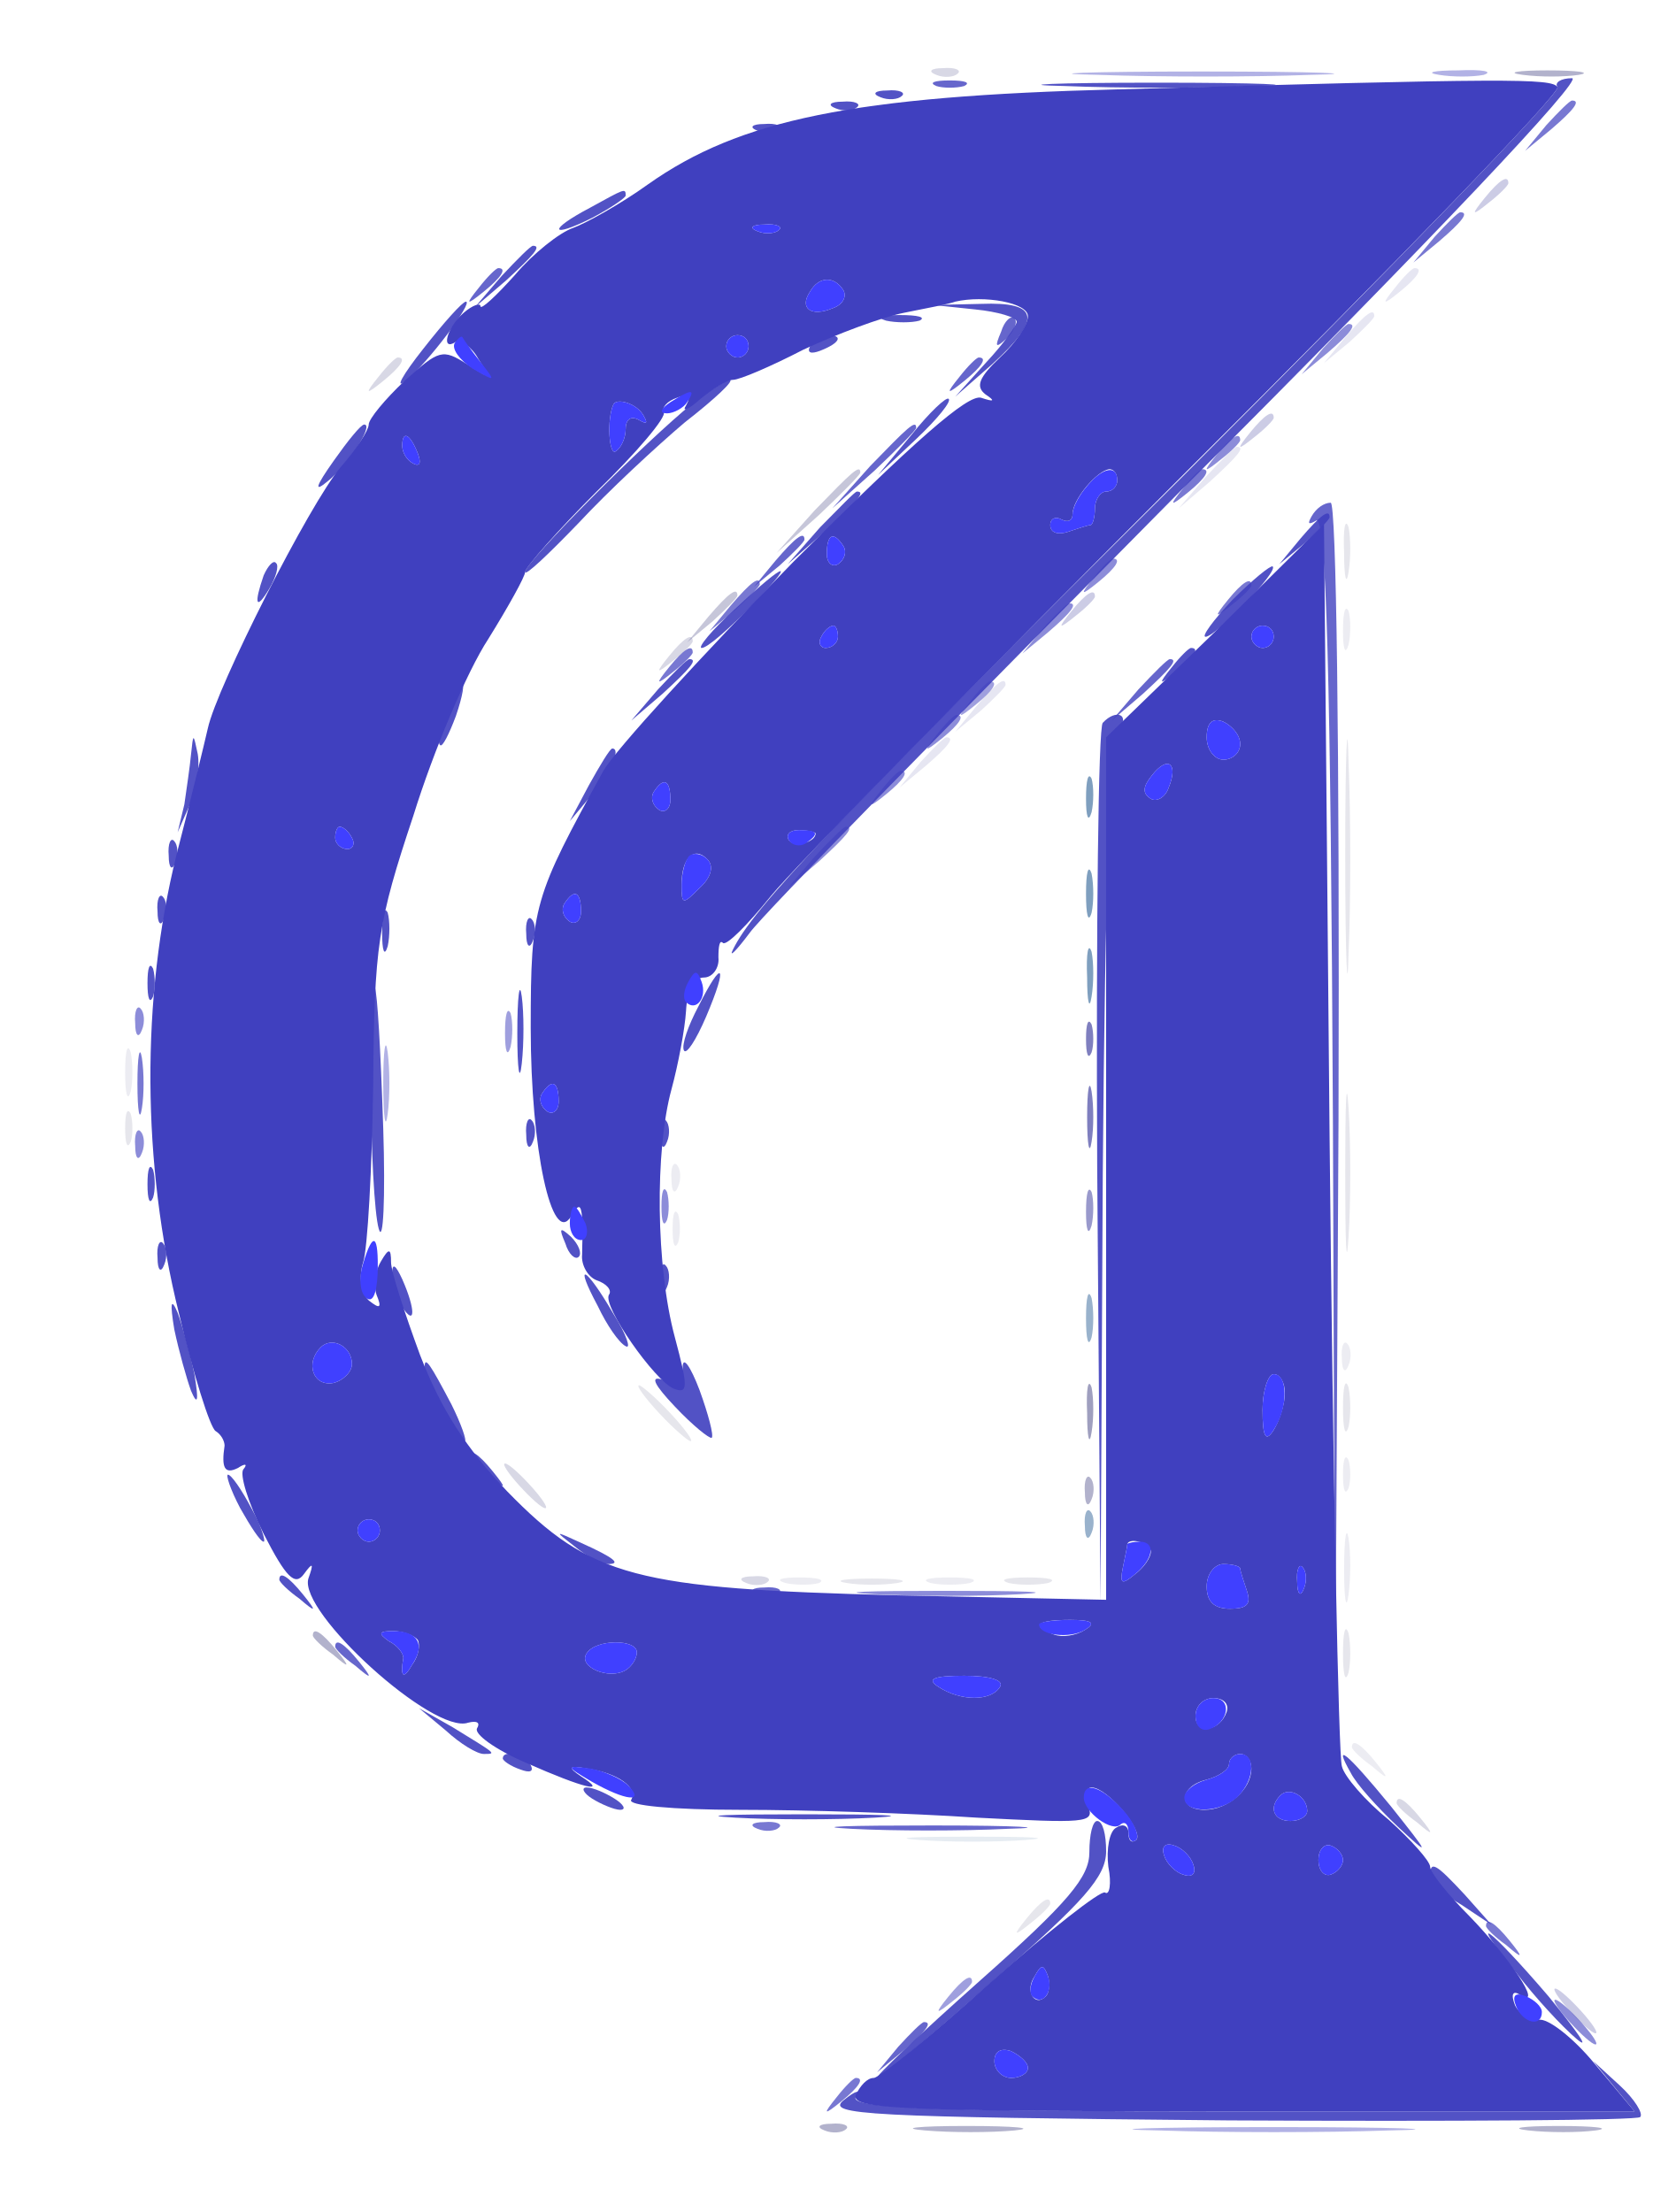
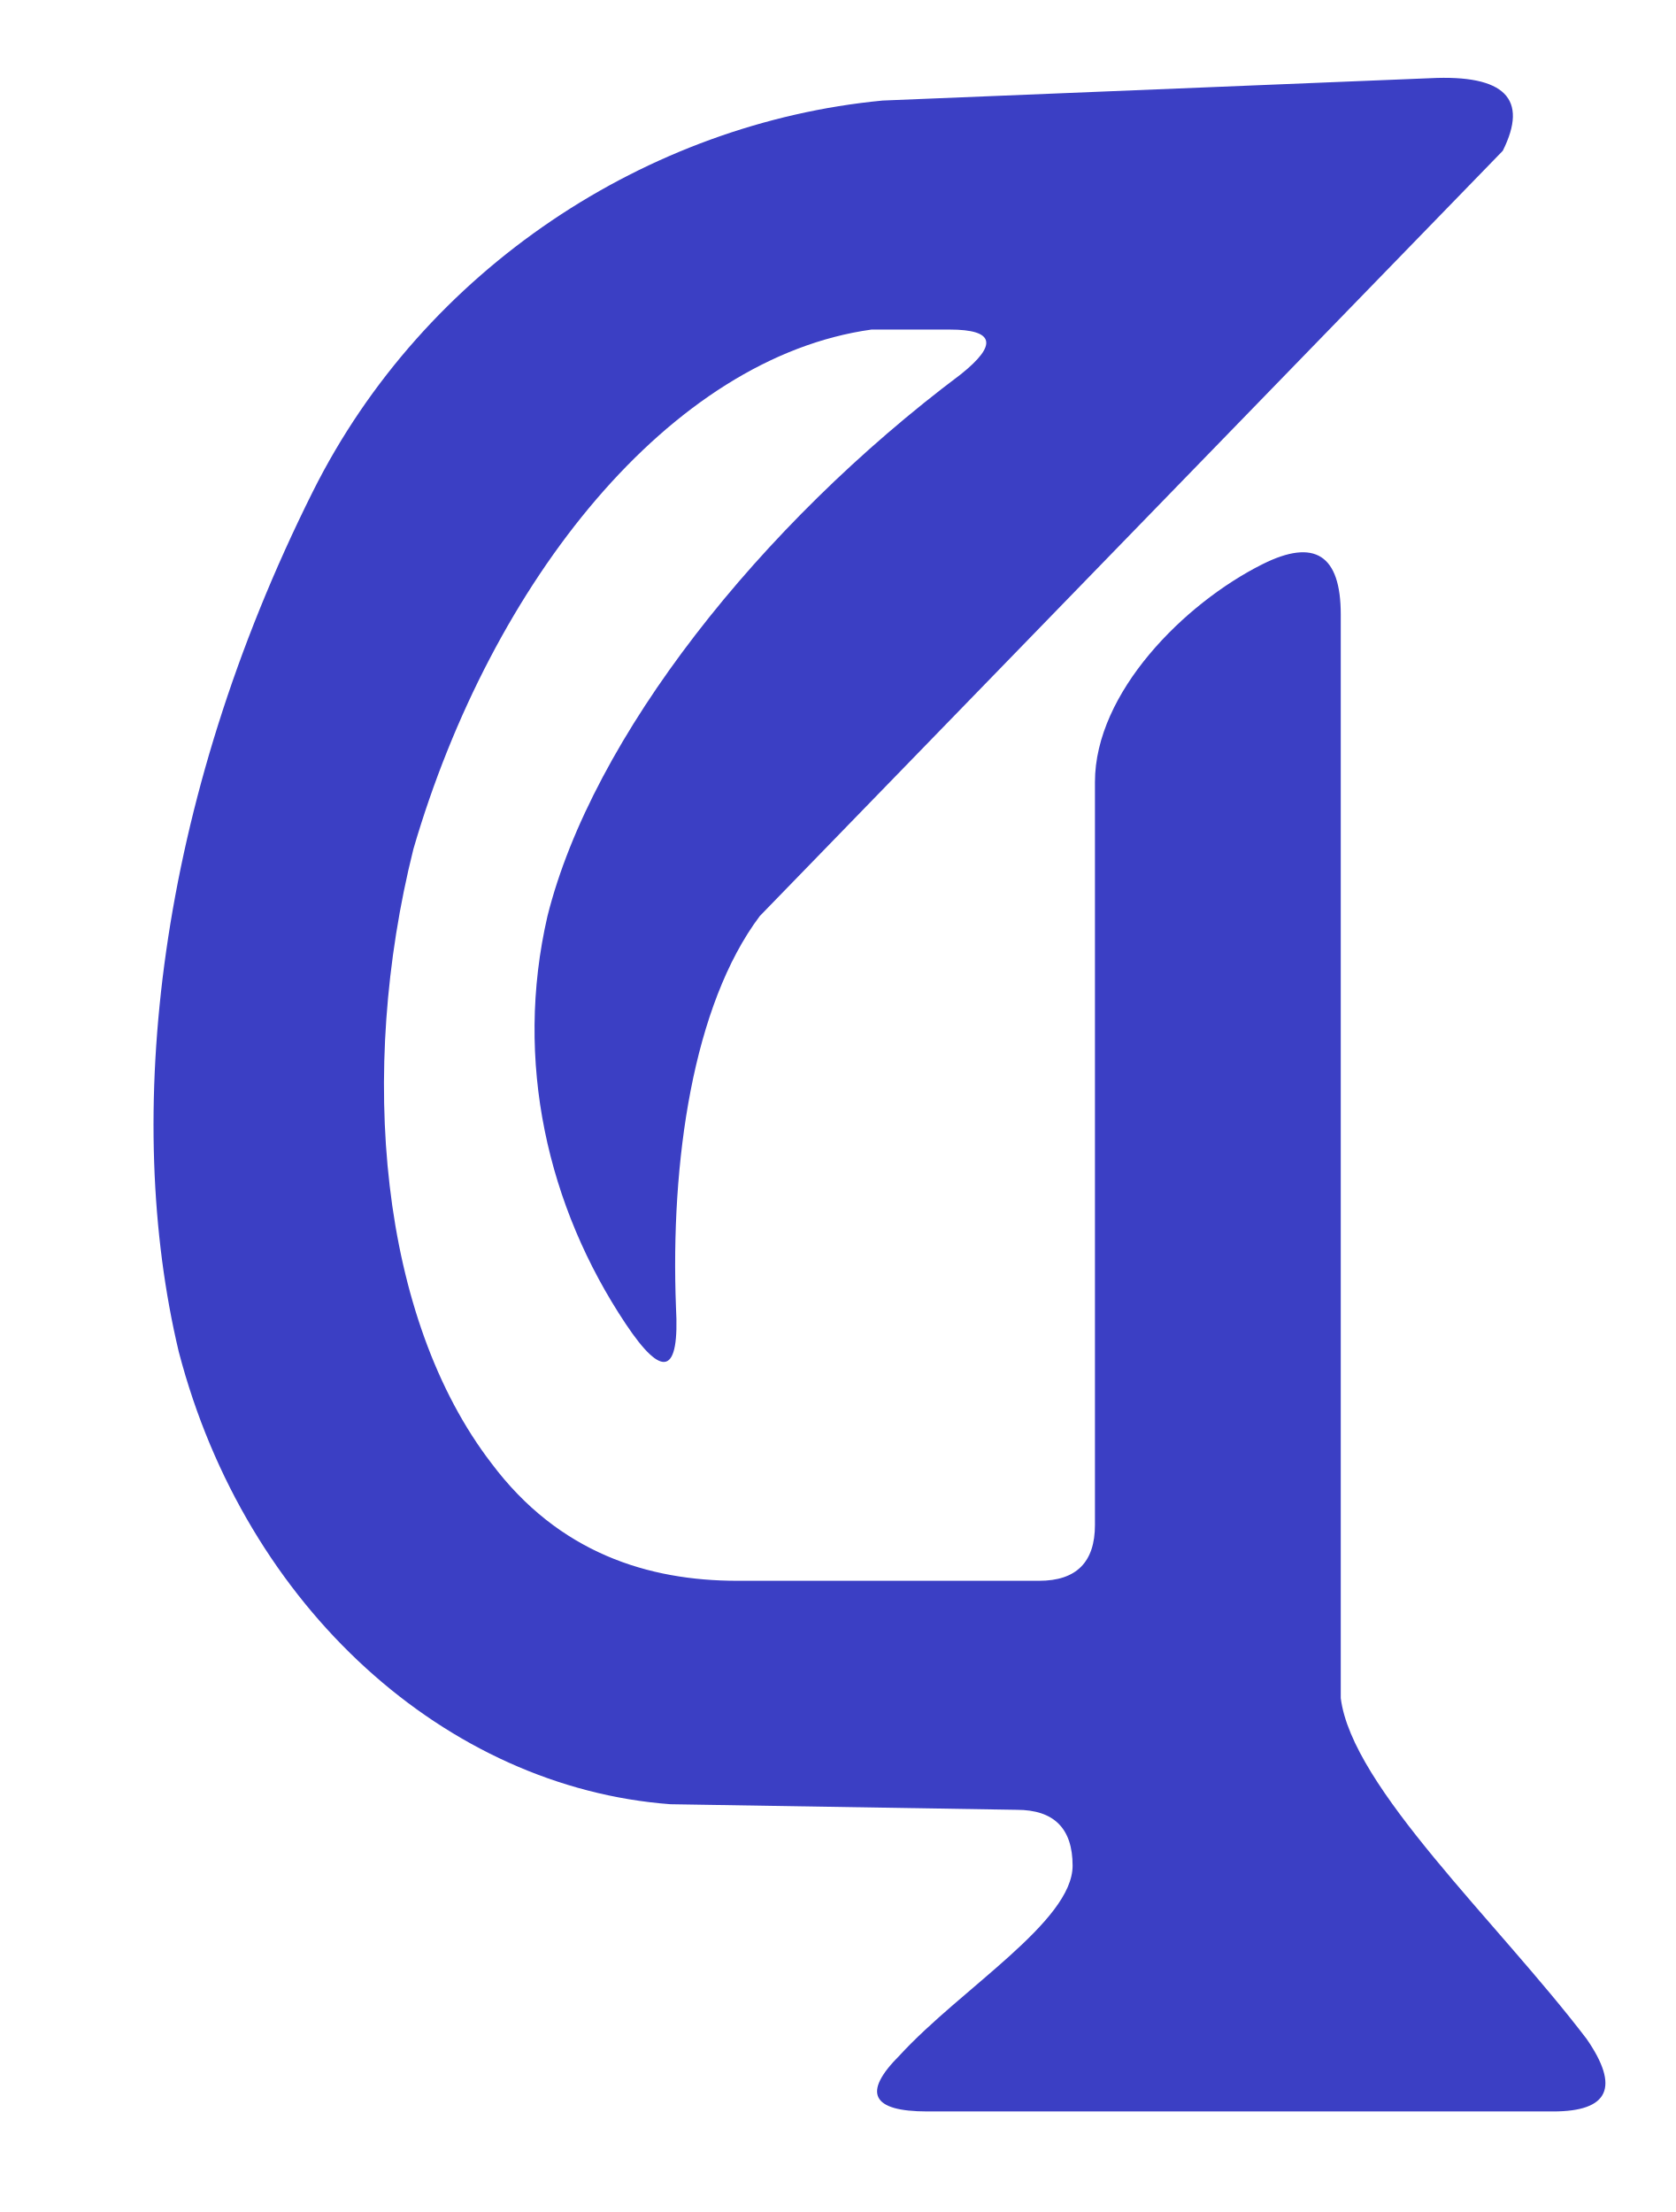
- <svg xmlns="http://www.w3.org/2000/svg" version="1.0" viewBox="258 86 150 198">
-   <path fill="#000040" fill-opacity=".1" d="M378.3 135.5c0 2.2.2 3 .4 1.7.2-1.2.2-3 0-4-.3-.9-.5.1-.4 2.3m.1 27c0 9.3.2 13.3.3 8.8.2-4.5.2-12.2 0-17-.1-4.8-.3-1.2-.3 8.2m0 28.5c0 6.3.1 8.9.3 5.7.2-3.1.2-8.3 0-11.5-.2-3.1-.3-.5-.3 5.8m-109.2-4c0 1.4.2 1.9.5 1.2.2-.6.2-1.8 0-2.5-.3-.6-.5-.1-.5 1.3m109 25c0 1.9.2 2.7.5 1.7.2-.9.2-2.5 0-3.5-.3-.9-.5-.1-.5 1.8m-61.2.5c1.3 1.4 2.6 2.5 2.8 2.5.3 0-.5-1.1-1.8-2.5s-2.6-2.5-2.8-2.5c-.3 0 .5 1.1 1.8 2.5m16.8 15.2c1.2.2 3.2.2 4.5 0 1.2-.2.2-.4-2.3-.4s-3.5.2-2.2.4m14.5 0c.9.2 2.5.2 3.5 0 .9-.3.1-.5-1.8-.5s-2.7.2-1.7.5m29.9 6.3c0 1.9.2 2.7.5 1.7.2-.9.2-2.5 0-3.5-.3-.9-.5-.1-.5 1.8m-28.3 23.7c-1.3 1.6-1.2 1.7.4.4.9-.7 1.7-1.5 1.7-1.7 0-.8-.8-.3-2.1 1.3" />
-   <path fill="#004080" fill-opacity=".1" d="M340.3 250.7c2.6.2 6.8.2 9.5 0 2.6-.2.4-.3-4.8-.3s-7.4.1-4.7.3" />
-   <path fill="#404080" fill-opacity=".2" d="M341.8 92.7c.7.3 1.6.2 1.9-.1.4-.3-.2-.6-1.3-.5-1.1 0-1.4.3-.6.6m-49.9 27c-1.3 1.6-1.2 1.7.4.4s2.1-2.1 1.3-2.1c-.2 0-1 .8-1.7 1.7m26 25c-1.3 1.6-1.2 1.7.4.4.9-.7 1.7-1.5 1.7-1.7 0-.8-.8-.3-2.1 1.3M304.5 219c1 1.1 2 2 2.3 2s-.3-.9-1.3-2-2-2-2.3-2 .3.9 1.3 2m20.3 8.7c.7.3 1.6.2 1.9-.1.4-.3-.2-.6-1.3-.5-1.1 0-1.4.3-.6.6m58.2 19.7c0 .2.8 1 1.8 1.7 1.5 1.3 1.6 1.2.3-.4s-2.1-2.1-2.1-1.3" />
-   <path fill="#404080" fill-opacity=".3" d="m330.9 131.7-3.4 3.8 3.8-3.4c2-1.9 3.7-3.6 3.7-3.8 0-.8-.8 0-4.1 3.4m-9.5 9.5-1.9 2.3 2.3-1.9c1.2-1.1 2.2-2.1 2.2-2.3 0-.8-.8-.2-2.6 1.9" />
-   <path fill="#4040BF" fill-opacity=".4" d="M356.3 92.7c5.4.2 13.9.2 19 0 5.1-.1.7-.3-9.8-.3-10.4 0-14.6.2-9.2.3m30.5 0c1.2.2 3 .2 4 0 .9-.3-.1-.5-2.3-.4-2.2 0-3 .2-1.7.4M292.3 183c0 3 .2 4.3.4 2.7.2-1.5.2-3.9 0-5.5-.2-1.5-.4-.2-.4 2.8m69.5 93.7c5.6.2 14.8.2 20.5 0 5.6-.1 1-.3-10.3-.3s-15.9.2-10.2.3" />
-   <path fill="#404080" fill-opacity=".4" d="M394.3 92.7c1.5.2 3.7.2 5 0 1.2-.2 0-.4-2.8-.4-2.7 0-3.8.2-2.2.4m-39.2 126.9c0 1.1.3 1.4.6.6.3-.7.2-1.6-.1-1.9-.3-.4-.6.2-.5 1.3M286 232.4c0 .2.8 1 1.8 1.7 1.5 1.3 1.6 1.2.3-.4s-2.1-2.1-2.1-1.3m45.8 44.3c.7.3 1.6.2 1.9-.1.4-.3-.2-.6-1.3-.5-1.1 0-1.4.3-.6.6m9 0c2.3.2 5.9.2 8 0 2-.2.1-.4-4.3-.4s-6.1.2-3.7.4m54 0c1.8.2 4.5.2 6 0s0-.4-3.3-.4-4.5.2-2.7.4" />
-   <path fill="#4040BF" fill-opacity=".5" d="M344.9 148.7c-1.3 1.6-1.2 1.7.4.4s2.1-2.1 1.3-2.1c-.2 0-1 .8-1.7 1.7m-41.7 29.8c0 1.6.2 2.2.5 1.2.2-.9.2-2.3 0-3-.3-.6-.5.1-.5 1.8m39.7 86.2c-1.3 1.6-1.2 1.7.4.4.9-.7 1.7-1.5 1.7-1.7 0-.8-.8-.3-2.1 1.3" />
-   <path fill="#4040BF" fill-opacity=".6" d="m376.4 117.2-1.9 2.3 2.3-1.9c2.1-1.8 2.7-2.6 1.9-2.6-.2 0-1.2 1-2.3 2.2m-9.5 9.5c-1.3 1.6-1.2 1.7.4.4.9-.7 1.7-1.5 1.7-1.7 0-.8-.8-.3-2.1 1.3m-11 11c-1.3 1.6-1.2 1.7.4.4s2.1-2.1 1.3-2.1c-.2 0-1 .8-1.7 1.7m-4.5 4.5-1.9 2.3 2.3-1.9c2.1-1.8 2.7-2.6 1.9-2.6-.2 0-1.2 1-2.3 2.2m-9.5 9.5c-1.3 1.6-1.2 1.7.4.4s2.1-2.1 1.3-2.1c-.2 0-1 .8-1.7 1.7m-5 5c-1.3 1.6-1.2 1.7.4.4s2.1-2.1 1.3-2.1c-.2 0-1 .8-1.7 1.7m-6 6-2.4 2.8 2.8-2.4c2.5-2.3 3.2-3.1 2.4-3.1-.2 0-1.4 1.2-2.8 2.7m-60.8 14.9c0 1.1.3 1.4.6.6.3-.7.2-1.6-.1-1.9-.3-.4-.6.2-.5 1.3m0 11c0 1.1.3 1.4.6.6.3-.7.2-1.6-.1-1.9-.3-.4-.6.2-.5 1.3m47.1 5.4c0 1.4.2 1.9.5 1.2.2-.6.2-1.8 0-2.5-.3-.6-.5-.1-.5 1.3m19.1 34.7c3.7.2 9.6.2 13 0s.4-.3-6.8-.3c-7.1 0-9.9.1-6.2.3m62.2 38.3c1 1.1 2 2 2.3 2s-.3-.9-1.3-2-2-2-2.3-2 .3.9 1.3 2" />
-   <path fill="#4040BF" fill-opacity=".7" d="m396.4 97.2-1.9 2.3 2.3-1.9c2.1-1.8 2.7-2.6 1.9-2.6-.2 0-1.2 1-2.3 2.2m-10 10-1.9 2.3 2.3-1.9c2.1-1.8 2.7-2.6 1.9-2.6-.2 0-1.2 1-2.3 2.2m-22.5 22.5c-1.3 1.6-1.2 1.7.4.4s2.1-2.1 1.3-2.1c-.2 0-1 .8-1.7 1.7m-40.5 10.5-1.9 2.3 2.3-1.9c1.2-1.1 2.2-2.1 2.2-2.3 0-.8-.8-.2-2.6 1.9m44.5-.5c-1.3 1.6-1.2 1.7.4.4.9-.7 1.7-1.5 1.7-1.7 0-.8-.8-.3-2.1 1.3m-50 6c-1.3 1.6-1.2 1.7.4.4.9-.7 1.7-1.5 1.7-1.7 0-.8-.8-.3-2.1 1.3M270.3 183c0 2.5.2 3.5.4 2.2.2-1.2.2-3.2 0-4.5-.2-1.2-.4-.2-.4 2.3m55.5 66.7c.7.3 1.6.2 1.9-.1.4-.3-.2-.6-1.3-.5-1.1 0-1.4.3-.6.6m65.2 8.7c0 .2.8 1 1.8 1.7 1.5 1.3 1.6 1.2.3-.4s-2.1-2.1-2.1-1.3m-58.1 15.3c-1.3 1.6-1.2 1.7.4.4s2.1-2.1 1.3-2.1c-.2 0-1 .8-1.7 1.7" />
-   <path fill="#4040BF" fill-opacity=".8" d="M341.8 93.7c.6.2 1.8.2 2.5 0 .6-.3.1-.5-1.3-.5s-1.9.2-1.2.5m-40.9 18c-1.3 1.6-1.2 1.7.4.4s2.1-2.1 1.3-2.1c-.2 0-1 .8-1.7 1.7m46.7 4c-.6 1.4-.5 1.5.5.6.7-.7 1-1.5.7-1.8s-.9.2-1.2 1.2m-3.7 4c-1.3 1.6-1.2 1.7.4.4s2.1-2.1 1.3-2.1c-.2 0-1 .8-1.7 1.7m-8 8-3.4 3.8 3.8-3.4c2-1.9 3.7-3.6 3.7-3.8 0-.8-.8 0-4.1 3.4m39.5 4.5c-.4.7-.3.8.4.4.9-.5 1.3 13.2 1.5 54.1l.2 54.8.3-55.3c.1-34-.2-55.2-.7-55.2-.6 0-1.3.5-1.7 1.2m-48 4-1.9 2.3 2.3-1.9c1.2-1.1 2.2-2.1 2.2-2.3 0-.8-.8-.2-2.6 1.9m32.5 11.5-2.4 2.8 2.8-2.4c2.5-2.3 3.2-3.1 2.4-3.1-.2 0-1.4 1.2-2.8 2.7m-34.1 81c.7.3 1.6.2 1.9-.1.4-.3-.2-.6-1.3-.5-1.1 0-1.4.3-.6.6m-37.8 4.7c0 .2.8 1 1.8 1.7 1.5 1.3 1.6 1.2.3-.4s-2.1-2.1-2.1-1.3m46.2 16.3c3.7.2 10 .2 14 0 4-.1 1-.3-6.7-.3s-11 .1-7.3.3m4.2 19.5-1.9 2.3 2.3-1.9c2.1-1.8 2.7-2.6 1.9-2.6-.2 0-1.2 1-2.3 2.2" />
-   <g fill="#4040BF" fill-opacity=".9" stroke-opacity=".9" stroke-width="0">
-     <path d="M353.3 93.7c4.8.2 12.5.2 17 0 4.5-.1.6-.3-8.8-.3-9.3 0-13 .2-8.2.3m44.1.1c.3.5-14.8 16.1-33.5 34.8-31.9 31.7-38.5 38.7-40.3 42.4-.4.8.3.1 1.5-1.5 1.2-1.7 18.7-19.5 38.8-39.8 22.3-22.3 35.9-36.7 34.8-36.7-1 0-1.6.4-1.3.8m-60.6.9c.7.3 1.6.2 1.9-.1.4-.3-.2-.6-1.3-.5-1.1 0-1.4.3-.6.6m-4 1c.7.3 1.6.2 1.9-.1.4-.3-.2-.6-1.3-.5-1.1 0-1.4.3-.6.6m-7 2c.7.3 1.6.2 1.9-.1.4-.3-.2-.6-1.3-.5-1.1 0-1.4.3-.6.6m-15 6.9c-3.8 2-3.6 2.8.2.9 1.7-.9 3-1.8 3-2 0-.7-.1-.6-3.2 1.1m-7.9 6.1-2.4 2.8 2.8-2.4c2.5-2.3 3.2-3.1 2.4-3.1-.2 0-1.4 1.2-2.8 2.7m-7 6.5c-1.9 2.4-2.6 3.7-1.6 2.9 2-1.6 6.1-7.1 5.4-7.1-.3 0-2 1.9-3.8 4.2m49.4-3.5c2 .2 3.7.7 3.7 1.1 0 .3-1.2 2-2.7 3.6l-2.8 3.1 3.3-2.9c4.5-4.1 4.2-5.6-1-5.4l-4.3.1zm-8 1c.9.2 2.3.2 3 0 .6-.3-.1-.5-1.8-.5-1.6 0-2.2.2-1.2.5m-6.8 2.3c-.3.6.1.7.9.4 1.8-.7 2.1-1.4.7-1.4-.6 0-1.3.4-1.6 1m-10.5 5.1c-4.1 3.3-15 14.2-15 15.1 0 .4 2.1-1.6 4.8-4.4 2.6-2.8 6.9-6.8 9.5-9 2.7-2.1 4.5-3.8 4-3.8-.4.1-1.9 1-3.3 2.1m19.6 2.8-3 3.6 3.4-3.2c1.9-1.8 3.2-3.4 2.9-3.6-.2-.2-1.7 1.2-3.3 3.2m-51.7 2.3c-1.7 2.4-1.8 2.9-.6 1.9 1.8-1.4 4.2-5.1 3.3-5.1-.3 0-1.5 1.5-2.7 3.2m43.5 6-2.9 3.3 3.3-2.9c3-2.8 3.7-3.6 2.9-3.6-.2 0-1.6 1.5-3.3 3.2m43 1-1.9 2.3 2.3-1.9c1.2-1.1 2.2-2.1 2.2-2.3 0-.8-.8-.2-2.6 1.9m-92.8 3.3c-.9 2.6-.7 3.2.5 1.2.6-1 .9-2.1.6-2.3-.2-.3-.7.2-1.1 1.1m86.7 2.2c-1.7 1.8-2.8 3.3-2.4 3.3.9 0 6.6-5.9 6-6.3-.2-.1-1.8 1.2-3.6 3" />
-     <path d="M323.8 140.5c-2.1 1.9-3.4 3.5-3 3.5.5 0 2.3-1.6 4.2-3.5 4.4-4.5 3.6-4.5-1.2 0m39.1 5.2c-1.3 1.6-1.2 1.7.4.4s2.1-2.1 1.3-2.1c-.2 0-1 .8-1.7 1.7m-46 2-2.4 2.8 2.8-2.4c2.5-2.3 3.2-3.1 2.4-3.1-.2 0-1.4 1.2-2.8 2.7m-19 1.9c-.5 1.5-.8 2.9-.5 3.1.2.2.8-1 1.4-2.6 1.3-3.8.5-4.1-.9-.5m58.8 1.1c-.4.3-.6 18.2-.5 39.7l.3 39.1.2-38.4c.2-26.3.7-38.8 1.4-39.8 1.1-1.3-.2-1.9-1.4-.6m-81.6 2.8c-.1 1.1-.4 3.1-.6 4.5l-.6 2.5 1.1-2.5c.6-1.3.9-3.3.7-4.5-.4-1.9-.4-1.9-.6 0m35.6 2.8-1.7 3.2 2-2.4c1.7-2 2.6-4.1 1.8-4.1-.2 0-1.1 1.5-2.1 3.3m-37.6 6.3c0 1.1.3 1.4.6.6.3-.7.2-1.6-.1-1.9-.3-.4-.6.2-.5 1.3m-1 5c0 1.1.3 1.4.6.6.3-.7.2-1.6-.1-1.9-.3-.4-.6.2-.5 1.3m20.1 1.9c0 1.6.2 2.2.5 1.2.2-.9.2-2.3 0-3-.3-.6-.5.1-.5 1.8m12.9.1c0 1.1.3 1.4.6.6.3-.7.2-1.6-.1-1.9-.3-.4-.6.2-.5 1.3m-33.9 4.4c0 1.4.2 1.9.5 1.2.2-.6.2-1.8 0-2.5-.3-.6-.5-.1-.5 1.3m20 9c0 5.8.3 11.6.7 13s.6-2.7.4-9c-.5-15.1-1.1-17.2-1.1-4m13.1-4.5c0 3.3.2 4.5.4 2.7s.2-4.5 0-6-.4 0-.4 3.3m16.2-2.4c-.9 1.7-1.5 3.4-1.3 3.9s1.1-.9 2-3c2-4.7 1.5-5.3-.7-.9m-15.4 11.5c0 1.1.3 1.4.6.6.3-.7.2-1.6-.1-1.9-.3-.4-.6.2-.5 1.3m12 0c0 1.1.3 1.4.6.6.3-.7.2-1.6-.1-1.9-.3-.4-.6.2-.5 1.3m-45.9 4.4c0 1.4.2 1.9.5 1.2.2-.6.2-1.8 0-2.5-.3-.6-.5-.1-.5 1.3m37.4 5.3c.3 1 .9 1.5 1.2 1.2s0-1.1-.7-1.8c-1-.9-1.1-.8-.5.6m-36.5 1.3c0 1.1.3 1.4.6.6.3-.7.2-1.6-.1-1.9-.3-.4-.6.2-.5 1.3m21 1.4c0 .8.4 2.2.9 3 1.2 1.8 1.2.2 0-2.5-.6-1.3-.9-1.5-.9-.5m24 .6c0 1.1.3 1.4.6.6.3-.7.2-1.6-.1-1.9-.3-.4-.6.2-.5 1.3m-5.6 2.3c.8 1.7 1.9 3.3 2.5 3.6.5.3.1-1-1.1-2.9-2.5-4.3-3.6-4.8-1.4-.7m-37.9 2.1c.4 1.9 1.1 4.4 1.5 5.5q.9 2.1.3-1.5c-.4-1.9-1.1-4.4-1.5-5.5q-.9-2.1-.3 1.5m45.5 3.4c-.1 1.3-.6 1.6-1.8 1.1-1.2-.4-.7.5 1.1 2.4 1.6 1.7 3.1 2.9 3.3 2.8.2-.2-.3-2.1-1.1-4.3-.8-2.1-1.5-3.1-1.5-2m-23.1 0c0 1.1 3 6.6 3.6 6.6.2 0-.3-1.5-1.2-3.3-1.9-3.6-2.4-4.4-2.4-3.3m4 8c0 .2.8 1 1.8 1.7 1.5 1.3 1.6 1.2.3-.4s-2.1-2.1-2.1-1.3m-20.5 4.6c.9 1.6 1.8 3 2.1 3 .2 0-.2-1.4-1.1-3-.9-1.7-1.8-3-2.1-3-.2 0 .2 1.3 1.1 3m29.9 3.4c1.1.9 2.4 1.6 3 1.6 1.2 0 .7-.5-2.4-1.9-2.4-1.1-2.4-1.1-.6.3m-26.4 3c0 .2.8 1 1.8 1.7 1.5 1.3 1.6 1.2.3-.4s-2.1-2.1-2.1-1.3m14.9 13.5c1.3 1.2 2.8 2.1 3.4 2.1 1.2 0 1.1 0-2.8-2.4l-3-1.7zm5.1 2.5c0 .2.7.7 1.6 1 .8.3 1.2.2.9-.4-.6-1-2.5-1.4-2.5-.6m75.9 1.3c.5 1 2.4 3.1 4.2 4.8 3 2.8 2.9 2.6-.6-1.8-4.1-5-5.2-5.8-3.6-3M311 247c.8.5 2 1 2.5 1 .6 0 .3-.5-.5-1s-1.9-1-2.5-1c-.5 0-.3.5.5 1m12.8 1.7c3.4.2 9 .2 12.5 0 3.4-.2.6-.3-6.3-.3s-9.7.1-6.2.3m31.7 3.1c0 2.2-1.8 4.4-9.8 11.5-5.4 4.8-9.5 8.7-9.2 8.7s5-3.9 10.5-8.8c8-7 10-9.2 10-11.5 0-1.5-.3-2.7-.8-2.7-.4 0-.7 1.2-.7 2.8m30.5 2.1c0 .5 1.2 1.7 2.8 2.6l2.7 1.8-2.4-2.7c-2.6-2.8-3.1-3.1-3.1-1.7m7.8 8.8c1.6 2.1 4 4.7 5.3 5.8s.1-.6-2.5-3.8c-5.4-6.3-7.5-7.8-2.8-2m8.6 10 1.9 2.3h-35.2c-27.9 0-35.1-.3-34.5-1.3.5-.7 0-.6-1.1.3-1.6 1.3 2 1.5 34.5 1.8 20 .1 36.6 0 36.8-.3.3-.3-.5-1.6-1.8-2.8l-2.4-2.2z" />
-   </g>
-   <path fill="#4040BF" d="M358 94c-23.6.6-33.8 2.7-42 8.5-2.5 1.8-5.6 3.5-6.7 3.9-1.2.4-3.6 2.3-5.2 4.2-1.7 1.9-3.1 3.2-3.1 2.8 0-.3-.7-.1-1.5.6-1.5 1.3-2.1 3.5-.7 2.6.4-.2 1.4.4 2 1.5 1.2 1.9 1.2 1.9-1 .5s-2.5-1.3-5.6 1.5c-1.7 1.6-3.2 3.4-3.2 3.9s-1.1 2.2-2.5 3.8c-2.8 3.3-11.1 19.7-11.9 23.4-.3 1.3-1.5 6.3-2.8 11.3-3.2 12.9-3.1 27.7.2 41 1.3 5.5 2.8 10.3 3.3 10.6s.8.9.8 1.3c-.3 2 0 2.6 1.2 2 .6-.4.9-.4.5.1-.4.4.4 3 1.8 5.8 2 3.9 2.8 4.7 3.6 3.6s.9-1 .4.4c-.9 3 11.2 14 14.3 12.9.8-.2 1.1 0 .8.5s1.6 1.9 4.4 3.1c5.2 2.3 7.4 2.8 4.9 1.2-1.2-.8-1.1-1 .5-.7 2.8.4 4.6 1.7 4 2.8-.4.5 3.6.9 9.8.9 5.7 0 15.2.3 21.1.7 9.7.5 10.6.5 10-1-.3-1-.2-1.7.3-1.7 1.4 0 4.7 3.9 4 4.7-.4.3-.7.1-.7-.6s-.5-.9-1.1-.5c-.6.3-.9 1.9-.7 3.5.3 1.5.1 2.6-.3 2.3-.4-.2-5 3.4-10.3 8.1-5.2 4.7-9.9 8.5-10.4 8.5-.6 0-1.2.7-1.6 1.5-.5 1.3 3.8 1.5 34.6 1.5h35.1l-3.6-4.3c-1.9-2.3-4.2-4.1-5-3.9-.8.1-1.7-.5-2.1-1.3-.4-1-.2-1.4.5-.9 2.1 1.2-1.1-3.5-4.6-7.1-1.9-1.9-3.5-3.9-3.5-4.4s-1.7-2.4-3.7-4.2c-2.1-1.7-4-3.9-4.2-4.8-.3-.9-.8-26.3-1.1-56.4l-.5-54.8-9.7 9.6-9.8 9.5v77.2l-18.7-.4c-23.4-.6-27.4-1.6-34.9-9.3-3.7-3.9-5.9-7.3-7.8-12.2-1.4-3.8-2.6-7.5-2.6-8.3 0-1.3-.2-1.3-.9-.1-.5.8-.7 2.1-.4 3 .5 1.2.3 1.3-.7.5-.7-.7-.9-2.1-.5-3.4.4-1.2.8-8.4.9-15.9.1-12.5.4-14.5 3.6-24.1 1.8-5.8 4.8-12.9 6.7-15.8 1.8-2.9 3.3-5.6 3.3-6s2.9-3.7 6.4-7.2c3.6-3.5 6.3-6.7 6-7.1-.2-.4.3-1 1.2-1.3 1-.4 1.3-.2.8.7-.4.6.2.4 1.3-.6 1.1-.9 2.4-1.7 2.9-1.7.6 0 3.4-1.2 6.3-2.7 3-1.4 7-2.9 9-3.3s4.1-.8 4.6-1c2.6-.6 6.5.1 6.5 1.3 0 .8-1.1 2.4-2.5 3.7-1.9 1.8-2.2 2.6-1.3 3.3.9.6.8.7-.4.3-1.2-.3-5.9 3.8-16.8 14.7-8.2 8.4-15.9 16.8-17 18.7-6.2 11.3-6.5 12-6.5 23 0 10.9 1.9 19.6 3.6 16.9.7-1.2.9-1.1 1 .1.1.8 0 2.3 0 3.3-.1.9.5 2 1.3 2.3.9.3 1.4.9 1.1 1.3-.6 1 4.1 7.7 5.8 8.4 1.3.5 1.3-.1.1-4.6-1.7-6.3-1.8-16.7-.3-22.2.6-2.2 1.2-5.4 1.3-7 .1-1.9.7-3 1.6-3 .8 0 1.4-.9 1.3-1.8 0-1 .1-1.6.4-1.3s2.2-1.6 4.3-4.2 18.9-19.7 37.3-38.1c18.5-18.4 33.4-33.8 33.1-34.3-.5-.8-4.3-.8-39.4.2m-30.3 12.6c-.3.3-1.2.4-1.9.1-.8-.3-.5-.6.6-.6 1.1-.1 1.7.2 1.3.5m5.8 5.4c.3.6-.1 1.3-1 1.6-1.9.8-3 0-2-1.5.8-1.4 2.2-1.4 3-.1m-8.5 5c0 .5-.4 1-1 1-.5 0-1-.5-1-1 0-.6.5-1 1-1 .6 0 1 .4 1 1m-9.4 6.2c.4.7.3.8-.4.4s-1.2-.1-1.2.8c0 .8-.4 1.7-.9 2-.6.4-.8-2.9-.2-4.2.3-.6 2.1-.1 2.7 1m-20.2 3.4c.3.8.2 1.2-.4.9s-1-1-1-1.6c0-1.4.7-1.1 1.4.7M358 129c0 .5-.4 1-1 1-.5 0-1 .7-1 1.5s-.2 1.5-.4 1.5-1.1.3-2 .6-1.6.1-1.6-.6c0-.6.5-.8 1-.5.6.3 1 .1 1-.5 0-1.3 2.2-3.9 3.3-4 .4 0 .7.4.7 1m-24.5 5.9c.3.5.1 1.2-.5 1.6-.5.3-1-.1-1-.9 0-1.8.6-2.1 1.5-.7m-.5 8.1c0 .5-.5 1-1.1 1-.5 0-.7-.5-.4-1 .3-.6.8-1 1.1-1 .2 0 .4.4.4 1m39 0c0 .5-.4 1-1 1-.5 0-1-.5-1-1 0-.6.5-1 1-1 .6 0 1 .4 1 1m-3 9.6c0 .8-.7 1.4-1.5 1.4s-1.5-.9-1.5-2c0-1.3.5-1.8 1.5-1.4.8.4 1.5 1.2 1.5 2m-6.4 3.9c-.3.9-1.1 1.3-1.6 1-.8-.5-.7-1.1.1-2.1 1.4-1.8 2.4-1.1 1.5 1.1m-44.6 1.1c0 .8-.5 1.2-1 .9-.6-.4-.8-1.1-.5-1.6.9-1.4 1.5-1.1 1.5.7m-28.5 3.4c.3.5.1 1-.4 1-.6 0-1.1-.5-1.1-1 0-.6.2-1 .4-1 .3 0 .8.4 1.1 1m41.5-.4c0 .8-1.9 1.3-2.4.6-.3-.5.1-.9.9-.9s1.5.2 1.5.3m-10.4 4.9c-1.5 1.5-1.6 1.5-1.6-.3 0-2.4 1.1-3.5 2.3-2.3.6.6.4 1.6-.7 2.6m-10.6 2.1c0 .8-.5 1.2-1 .9-.6-.4-.8-1.1-.5-1.6.9-1.4 1.5-1.1 1.5.7m-2 17c0 .8-.5 1.2-1 .9-.6-.4-.8-1.1-.5-1.6.9-1.4 1.5-1.1 1.5.7m-18.5 23.5c0 .7-.8 1.5-1.7 1.7-1.8.3-2.5-1.8-1.1-3.2 1-1 2.8-.1 2.8 1.5m83.5 2.6c0 1-.5 2.5-1 3.3-.7 1.1-1 .7-1-1.8 0-1.7.5-3.2 1-3.2.6 0 1 .8 1 1.7M292 223c0 .5-.4 1-1 1-.5 0-1-.5-1-1 0-.6.5-1 1-1 .6 0 1 .4 1 1m69 1.9c0 .5-.6 1.4-1.4 2-1.2 1-1.4.9-1.1-.6.2-1 .4-1.9.4-2.1.2-.6 2.1-.1 2.1.7m8 1.5c0 .2.3 1.1.6 2 .4 1.2 0 1.6-1.5 1.6-1.4 0-2.1-.6-2.1-2 0-1.1.7-2 1.5-2s1.5.2 1.5.4m5.7 1.8c-.3.8-.6.5-.6-.6-.1-1.1.2-1.7.5-1.3.3.3.4 1.2.1 1.9m-19.6 3.7c-.8.5-2 .7-2.8.4-2.1-.8-1.5-1.3 1.5-1.3 2 0 2.3.3 1.3.9m-59.7.9c.2.4.1 1.4-.5 2.2-.8 1.4-1.1 1.1-.8-.6 0-.4-.5-1.1-1.3-1.5-1-.7-.9-.9.4-.9.9 0 1.9.4 2.2.8m19.6 1.1c0 .6-.5 1.3-1 1.6-1.5.9-4.3-.3-3.5-1.5.8-1.3 4.5-1.3 4.5-.1m32.5 3.1c-.8 1.3-3.5 1.3-5.5 0-1.1-.7-.5-1 2.3-1 2.3 0 3.6.4 3.2 1m20.3 2.2c-.6 1.8-2.8 2.1-2.8.4 0-.9.7-1.6 1.6-1.6s1.4.5 1.2 1.2m2.2 5.1c0 1.9-2.1 3.7-4.2 3.7-2.4 0-2.3-2.1.2-2.7 1.1-.3 2-.9 2-1.4s.5-.9 1-.9c.6 0 1 .6 1 1.3m5 3.8c0 .5-.7.9-1.5.9-1.5 0-2-1.2-.9-2.3.8-.8 2.4.1 2.4 1.4m-10.2 4.8c.3.8-.1 1.2-.9.9-.7-.2-1.5-1-1.7-1.7-.3-.8.1-1.2.9-.9.7.2 1.5 1 1.7 1.7m13.4-.4c0 .5-.5 1.1-1.1 1.3s-1.1-.4-1.1-1.3.5-1.5 1.1-1.3 1.1.8 1.1 1.3m-26.6 12.2c-1 1-1.9-.5-1-1.8.6-1.1.8-1.1 1.2 0 .2.7.1 1.5-.2 1.8m-1.6 6.4c0 .5-.7.9-1.5.9s-1.5-.7-1.5-1.5c0-.9.6-1.2 1.5-.9.8.4 1.5 1 1.5 1.5" />
-   <path fill="navy" fill-opacity=".2" d="M390.9 103.7c-1.3 1.6-1.2 1.7.4.4.9-.7 1.7-1.5 1.7-1.7 0-.8-.8-.3-2.1 1.3m-21 21c-1.3 1.6-1.2 1.7.4.4.9-.7 1.7-1.5 1.7-1.7 0-.8-.8-.3-2.1 1.3m-16 16c-1.3 1.6-1.2 1.7.4.4.9-.7 1.7-1.5 1.7-1.7 0-.8-.8-.3-2.1 1.3M398.5 266c1 1.1 2 2 2.3 2s-.3-.9-1.3-2-2-2-2.3-2 .3.9 1.3 2" />
-   <path fill="#404080" fill-opacity=".5" d="M355.3 212.5c0 2.2.2 3 .4 1.7.2-1.2.2-3 0-4-.3-.9-.5.1-.4 2.3" />
-   <path fill="#404080" fill-opacity=".1" d="M378.2 142.5c0 1.6.2 2.2.5 1.2.2-.9.2-2.3 0-3-.3-.6-.5.1-.5 1.8m-109 39.5c0 1.9.2 2.7.5 1.7.2-.9.2-2.5 0-3.5-.3-.9-.5-.1-.5 1.8m48.9 9.6c0 1.1.3 1.4.6.6.3-.7.2-1.6-.1-1.9-.3-.4-.6.2-.5 1.3m.1 4.4c0 1.4.2 1.9.5 1.2.2-.6.2-1.8 0-2.5-.3-.6-.5-.1-.5 1.3m59.9 11.6c0 1.1.3 1.4.6.6.3-.7.2-1.6-.1-1.9-.3-.4-.6.2-.5 1.3m.1 10.4c0 1.4.2 1.9.5 1.2.2-.6.2-1.8 0-2.5-.3-.6-.5-.1-.5 1.3m.1 8.5c0 2.7.2 3.8.4 2.2.2-1.5.2-3.7 0-5-.2-1.2-.4 0-.4 2.8m-50 1.2c.9.2 2.3.2 3 0 .6-.3-.1-.5-1.8-.5-1.6 0-2.2.2-1.2.5m13 0c.9.2 2.5.2 3.5 0 .9-.3.1-.5-1.8-.5s-2.7.2-1.7.5m37.7 14.7c0 .2.8 1 1.8 1.7 1.5 1.3 1.6 1.2.3-.4s-2.1-2.1-2.1-1.3" />
-   <path fill="#4040FF" d="M325.8 106.7c.7.3 1.6.2 1.9-.1.4-.3-.2-.6-1.3-.5-1.1 0-1.4.3-.6.6m4.7 5.4c-1 1.5.1 2.3 2 1.5.9-.3 1.3-1 1-1.6-.8-1.3-2.2-1.3-3 .1m-31.8 4.6c-.3.5.4 1.5 1.6 2.3 2.1 1.2 2.1 1.2.7-.6-.8-1-1.5-2-1.6-2.2s-.4.1-.7.5m24.3.3c0 .5.5 1 1 1 .6 0 1-.5 1-1 0-.6-.4-1-1-1-.5 0-1 .4-1 1m-5 5c-.9.6-1 1-.3 1 .6 0 1.5-.5 1.8-1 .8-1.2.4-1.2-1.5 0m-5.1.2c-.6 1.3-.4 4.6.2 4.2.5-.3.9-1.2.9-2 0-.9.5-1.2 1.2-.8s.8.3.4-.4c-.6-1.1-2.4-1.6-2.7-1m-18.9 3.7c0 .6.4 1.3 1 1.6s.7-.1.4-.9c-.7-1.8-1.4-2.1-1.4-.7m61.3 3.6c-.7.8-1.3 1.9-1.3 2.5s-.4.8-1 .5c-.5-.3-1-.1-1 .5 0 .7.7.9 1.6.6s1.8-.6 2-.6.4-.7.4-1.5.5-1.5 1-1.5c.6 0 1-.5 1-1 0-1.4-1.3-1.2-2.7.5m-23.3 6.1c0 .8.5 1.2 1 .9.6-.4.8-1.1.5-1.6-.9-1.4-1.5-1.1-1.5.7m-.5 7.4c-.3.5-.1 1 .4 1 .6 0 1.1-.5 1.1-1 0-.6-.2-1-.4-1-.3 0-.8.4-1.1 1m38.5 0c0 .5.5 1 1 1 .6 0 1-.5 1-1 0-.6-.4-1-1-1-.5 0-1 .4-1 1m-4 9c0 1.1.7 2 1.5 2s1.5-.6 1.5-1.4-.7-1.6-1.5-2c-1-.4-1.5.1-1.5 1.4m-4.9 3.4c-.8 1-.9 1.6-.1 2.1.5.3 1.3-.1 1.6-1 .9-2.2-.1-2.9-1.5-1.1m-44.6 1.5c-.3.5-.1 1.2.5 1.6.5.3 1-.1 1-.9 0-1.8-.6-2.1-1.5-.7M288 161c0 .5.5 1 1.1 1 .5 0 .7-.5.4-1-.3-.6-.8-1-1.1-1-.2 0-.4.4-.4 1m40.6.2c.3.5 1 .6 1.5.3 1.3-.9 1.1-1.2-.6-1.2-.8 0-1.2.4-.9.9m-8.9 1.4c-.4.4-.7 1.6-.7 2.6 0 1.8.1 1.8 1.6.3 1.1-1 1.3-2 .7-2.6-.5-.5-1.2-.6-1.6-.3m-11.2 4.3c-.3.5-.1 1.2.5 1.6.5.3 1-.1 1-.9 0-1.8-.6-2.1-1.5-.7m11.1 7c-.4.7-.5 1.5-.2 1.8.9.9 1.9-.4 1.4-1.8-.4-1.1-.6-1.1-1.2 0m-13.1 10c-.3.5-.1 1.2.5 1.6.5.3 1-.1 1-.9 0-1.8-.6-2.1-1.5-.7m2.5 11.6c0 .8.4 1.5 1 1.5.5 0 .7-.7.4-1.5-.4-.8-.8-1.5-1-1.5s-.4.7-.4 1.5m-18.5 3.6c-.4 1.2-.3 2.5.2 3 .6.6 1-.1 1.1-2.1.1-3.5-.4-3.9-1.3-.9m-3.8 7.5c-1.4 1.4-.7 3.5 1.1 3.2.9-.2 1.7-1 1.7-1.7 0-1.6-1.8-2.5-2.8-1.5m84.3 5.6c0 2.5.3 2.9 1 1.8 1.3-2 1.3-5 0-5-.5 0-1 1.5-1 3.2M290 223c0 .5.5 1 1 1 .6 0 1-.5 1-1 0-.6-.4-1-1-1-.5 0-1 .4-1 1m68.9 1.2c0 .2-.2 1.1-.4 2.1-.3 1.5-.1 1.6 1.1.6 1.6-1.3 1.9-2.9.4-2.9-.5 0-1 .1-1.1.2m7.1 3.8c0 1.4.7 2 2.1 2 1.5 0 1.9-.4 1.5-1.6-.3-.9-.6-1.8-.6-2s-.7-.4-1.5-.4-1.5.9-1.5 2m8.1-.4c0 1.1.3 1.4.6.6.3-.7.2-1.6-.1-1.9-.3-.4-.6.2-.5 1.3m-23.1 3.8c0 1 2.8 1.3 4.1.5 1-.6.7-.9-1.3-.9-1.6 0-2.8.2-2.8.4m-58.2 1.5c.8.4 1.3 1.1 1.3 1.5-.3 1.7 0 2 .8.6 1.2-1.8.5-3-1.7-3-1.3 0-1.4.2-.4.9m17.7 1.1c-.8 1.2 2 2.4 3.5 1.5.5-.3 1-1 1-1.6 0-1.2-3.7-1.2-4.5.1m31.5 3c2 1.3 4.7 1.3 5.5 0 .4-.6-.9-1-3.2-1-2.8 0-3.4.3-2.3 1m23 2.6c0 .9.5 1.4 1.2 1.2 1.8-.6 2.1-2.8.4-2.8-.9 0-1.6.7-1.6 1.6m3 4.3c0 .5-.9 1.1-2 1.4s-2 1-2 1.6c0 1.5 3.3 1.4 4.8-.1s1.6-3.8.2-3.8c-.5 0-1 .4-1 .9m-57 1.6c3 1.7 4.8 1.9 3.2.3-.6-.6-2.2-1.3-3.4-1.5-2.2-.3-2.2-.2.2 1.2m44 1.4c0 1.3 2.6 3.2 3.3 2.4.4-.3.7 0 .7.7s.3 1 .7.7c.3-.4-.2-1.6-1.2-2.7-1.9-2.1-3.5-2.6-3.5-1.1m17.6-.2c-1.1 1.1-.6 2.3.9 2.3.8 0 1.5-.4 1.5-.9 0-1.3-1.6-2.2-2.4-1.4m-10.4 5.4c.2.7 1 1.5 1.7 1.7.8.3 1.2-.1.9-.9-.2-.7-1-1.5-1.7-1.7-.8-.3-1.2.1-.9.9m13.8.4c0 .9.5 1.5 1.1 1.3s1.1-.8 1.1-1.3-.5-1.1-1.1-1.3-1.1.4-1.1 1.3m-25.4 10.4c-.4.7-.5 1.5-.2 1.8.9.9 1.9-.4 1.4-1.8-.4-1.1-.6-1.1-1.2 0m43.1 2.7c.6 1.5 2.3 1.9 2.3.5 0-.5-.7-1.1-1.4-1.4q-1.5-.6-.9.9m-46.7 4.9c0 .8.7 1.5 1.5 1.5s1.5-.4 1.5-.9-.7-1.1-1.5-1.5c-.9-.3-1.5 0-1.5.9" />
-   <path fill="navy" fill-opacity=".1" d="M382.9 111.7c-1.3 1.6-1.2 1.7.4.4s2.1-2.1 1.3-2.1c-.2 0-1 .8-1.7 1.7m-4.5 4.5-1.9 2.3 2.3-1.9c1.2-1.1 2.2-2.1 2.2-2.3 0-.8-.8-.2-2.6 1.9m-12.5 12.5-2.4 2.8 2.8-2.4c2.5-2.3 3.2-3.1 2.4-3.1-.2 0-1.4 1.2-2.8 2.7m-20.5 20.5-1.9 2.3 2.3-1.9c1.2-1.1 2.2-2.1 2.2-2.3 0-.8-.8-.2-2.6 1.9m-5 5-1.9 2.3 2.3-1.9c2.1-1.8 2.7-2.6 1.9-2.6-.2 0-1.2 1-2.3 2.2" />
-   <path fill="#004080" fill-opacity=".4" d="M355.2 204c0 1.9.2 2.7.5 1.7.2-.9.2-2.5 0-3.5-.3-.9-.5-.1-.5 1.8m-.1 18.6c0 1.1.3 1.4.6.6.3-.7.2-1.6-.1-1.9-.3-.4-.6.2-.5 1.3" />
-   <path fill="navy" fill-opacity=".5" d="M355.2 179c0 1.4.2 1.9.5 1.2.2-.6.2-1.8 0-2.5-.3-.6-.5-.1-.5 1.3m.1 7c0 2.5.2 3.5.4 2.2.2-1.2.2-3.2 0-4.5-.2-1.2-.4-.2-.4 2.3" />
-   <path fill="#004080" fill-opacity=".5" d="M355.2 157.5c0 1.6.2 2.2.5 1.2.2-.9.2-2.3 0-3-.3-.6-.5.1-.5 1.8m0 8.5c0 1.9.2 2.7.5 1.7.2-.9.2-2.5 0-3.5-.3-.9-.5-.1-.5 1.8m.1 7.5c0 2.2.2 3 .4 1.7.2-1.2.2-3 0-4-.3-.9-.5.1-.4 2.3" />
-   <path fill="navy" fill-opacity=".4" d="M355.2 194.5c0 1.6.2 2.2.5 1.2.2-.9.2-2.3 0-3-.3-.6-.5.1-.5 1.8" />
+ <svg xmlns="http://www.w3.org/2000/svg" viewBox="0 0 150 198" role="img" aria-label="Chilie IA">
+   <path fill="#3B3FC4" d="M79 9 128 7Q138 6.5 134.5 13.500L68 82C62 90 60 104 60.5 117Q61 126 56 118.500C49 108 46 95 49 82 53 66 68 47 86 33.500Q91 29.500 85 29.500L78 29.500C60 32 44 52 37 76 32 96 34 118 44 131 50 139 58 141.500 66 141.500L93 141.500Q98 141.500 98 136.500L98 70C98 62 106 54 113 50.500Q120 47 120 55L120 152C121 160 134 172 142 182.500Q146.500 189 139 189L83 189Q75.500 189 80.500 184C86 178 96 172 96 167Q96 162 91 162L60 161.500C40 160 22 144 16 121 11 100 14 72 28 44 38 24 58 11 79 9Z" />
</svg>
